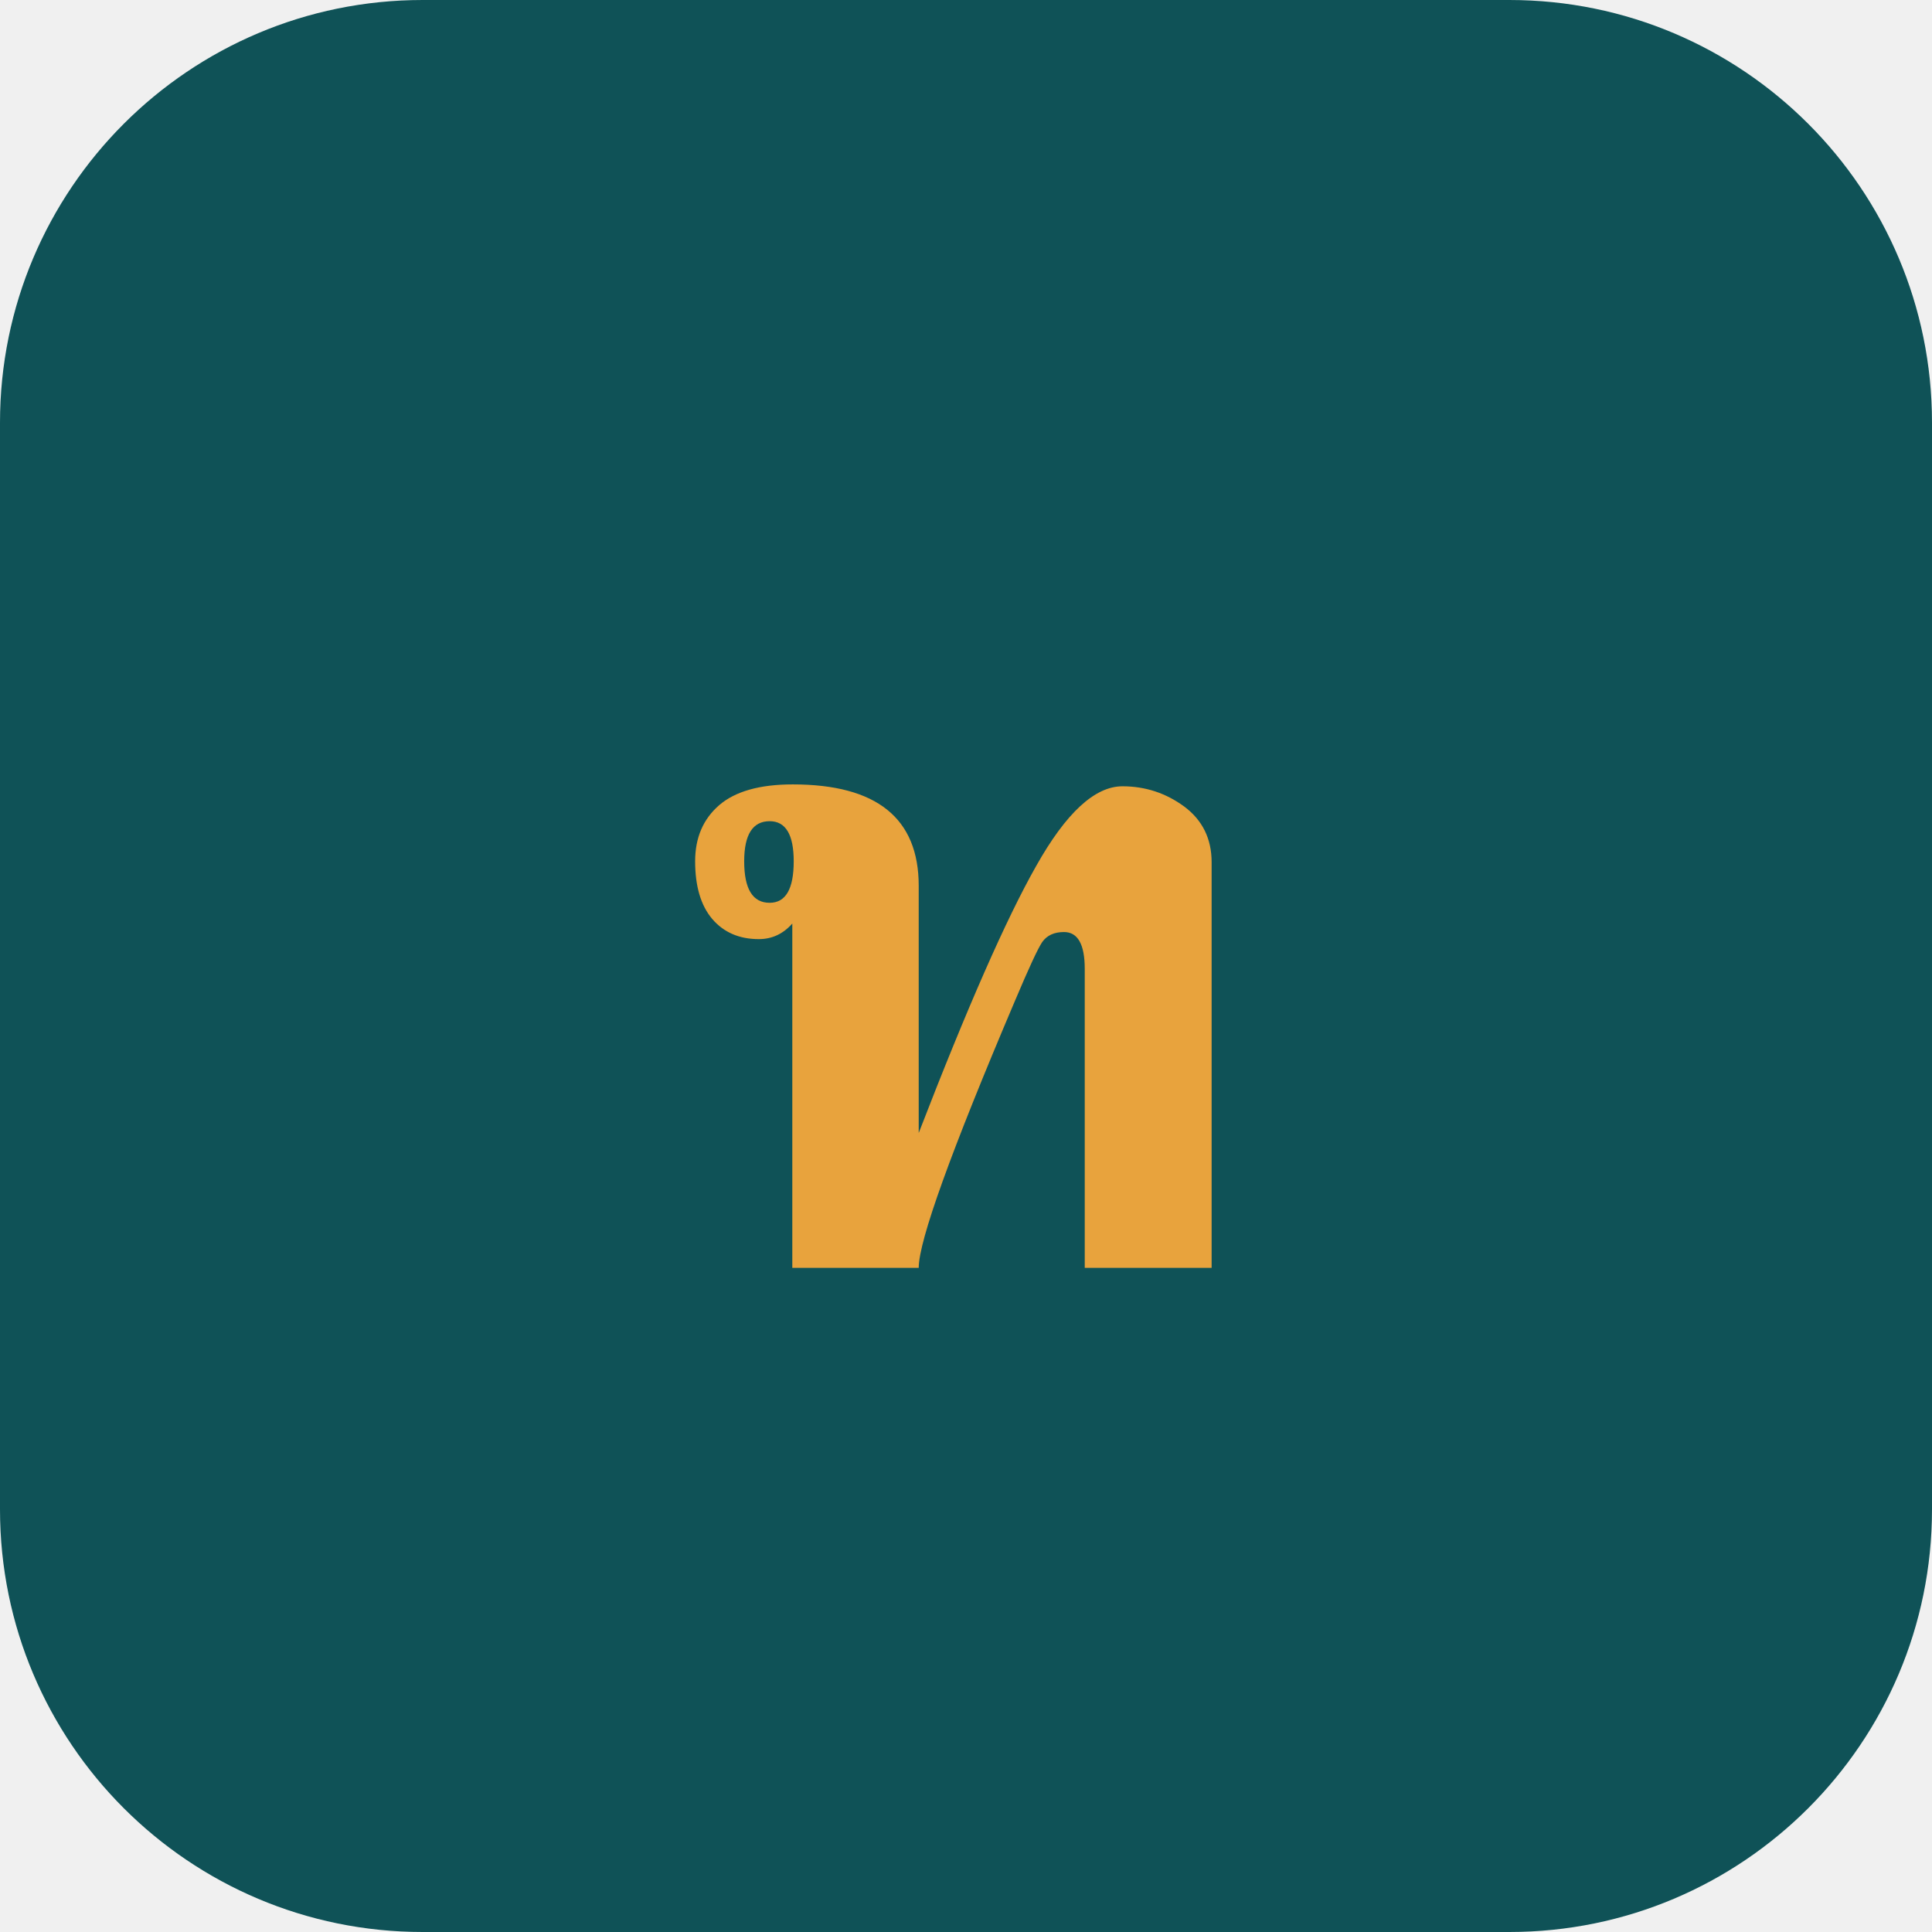
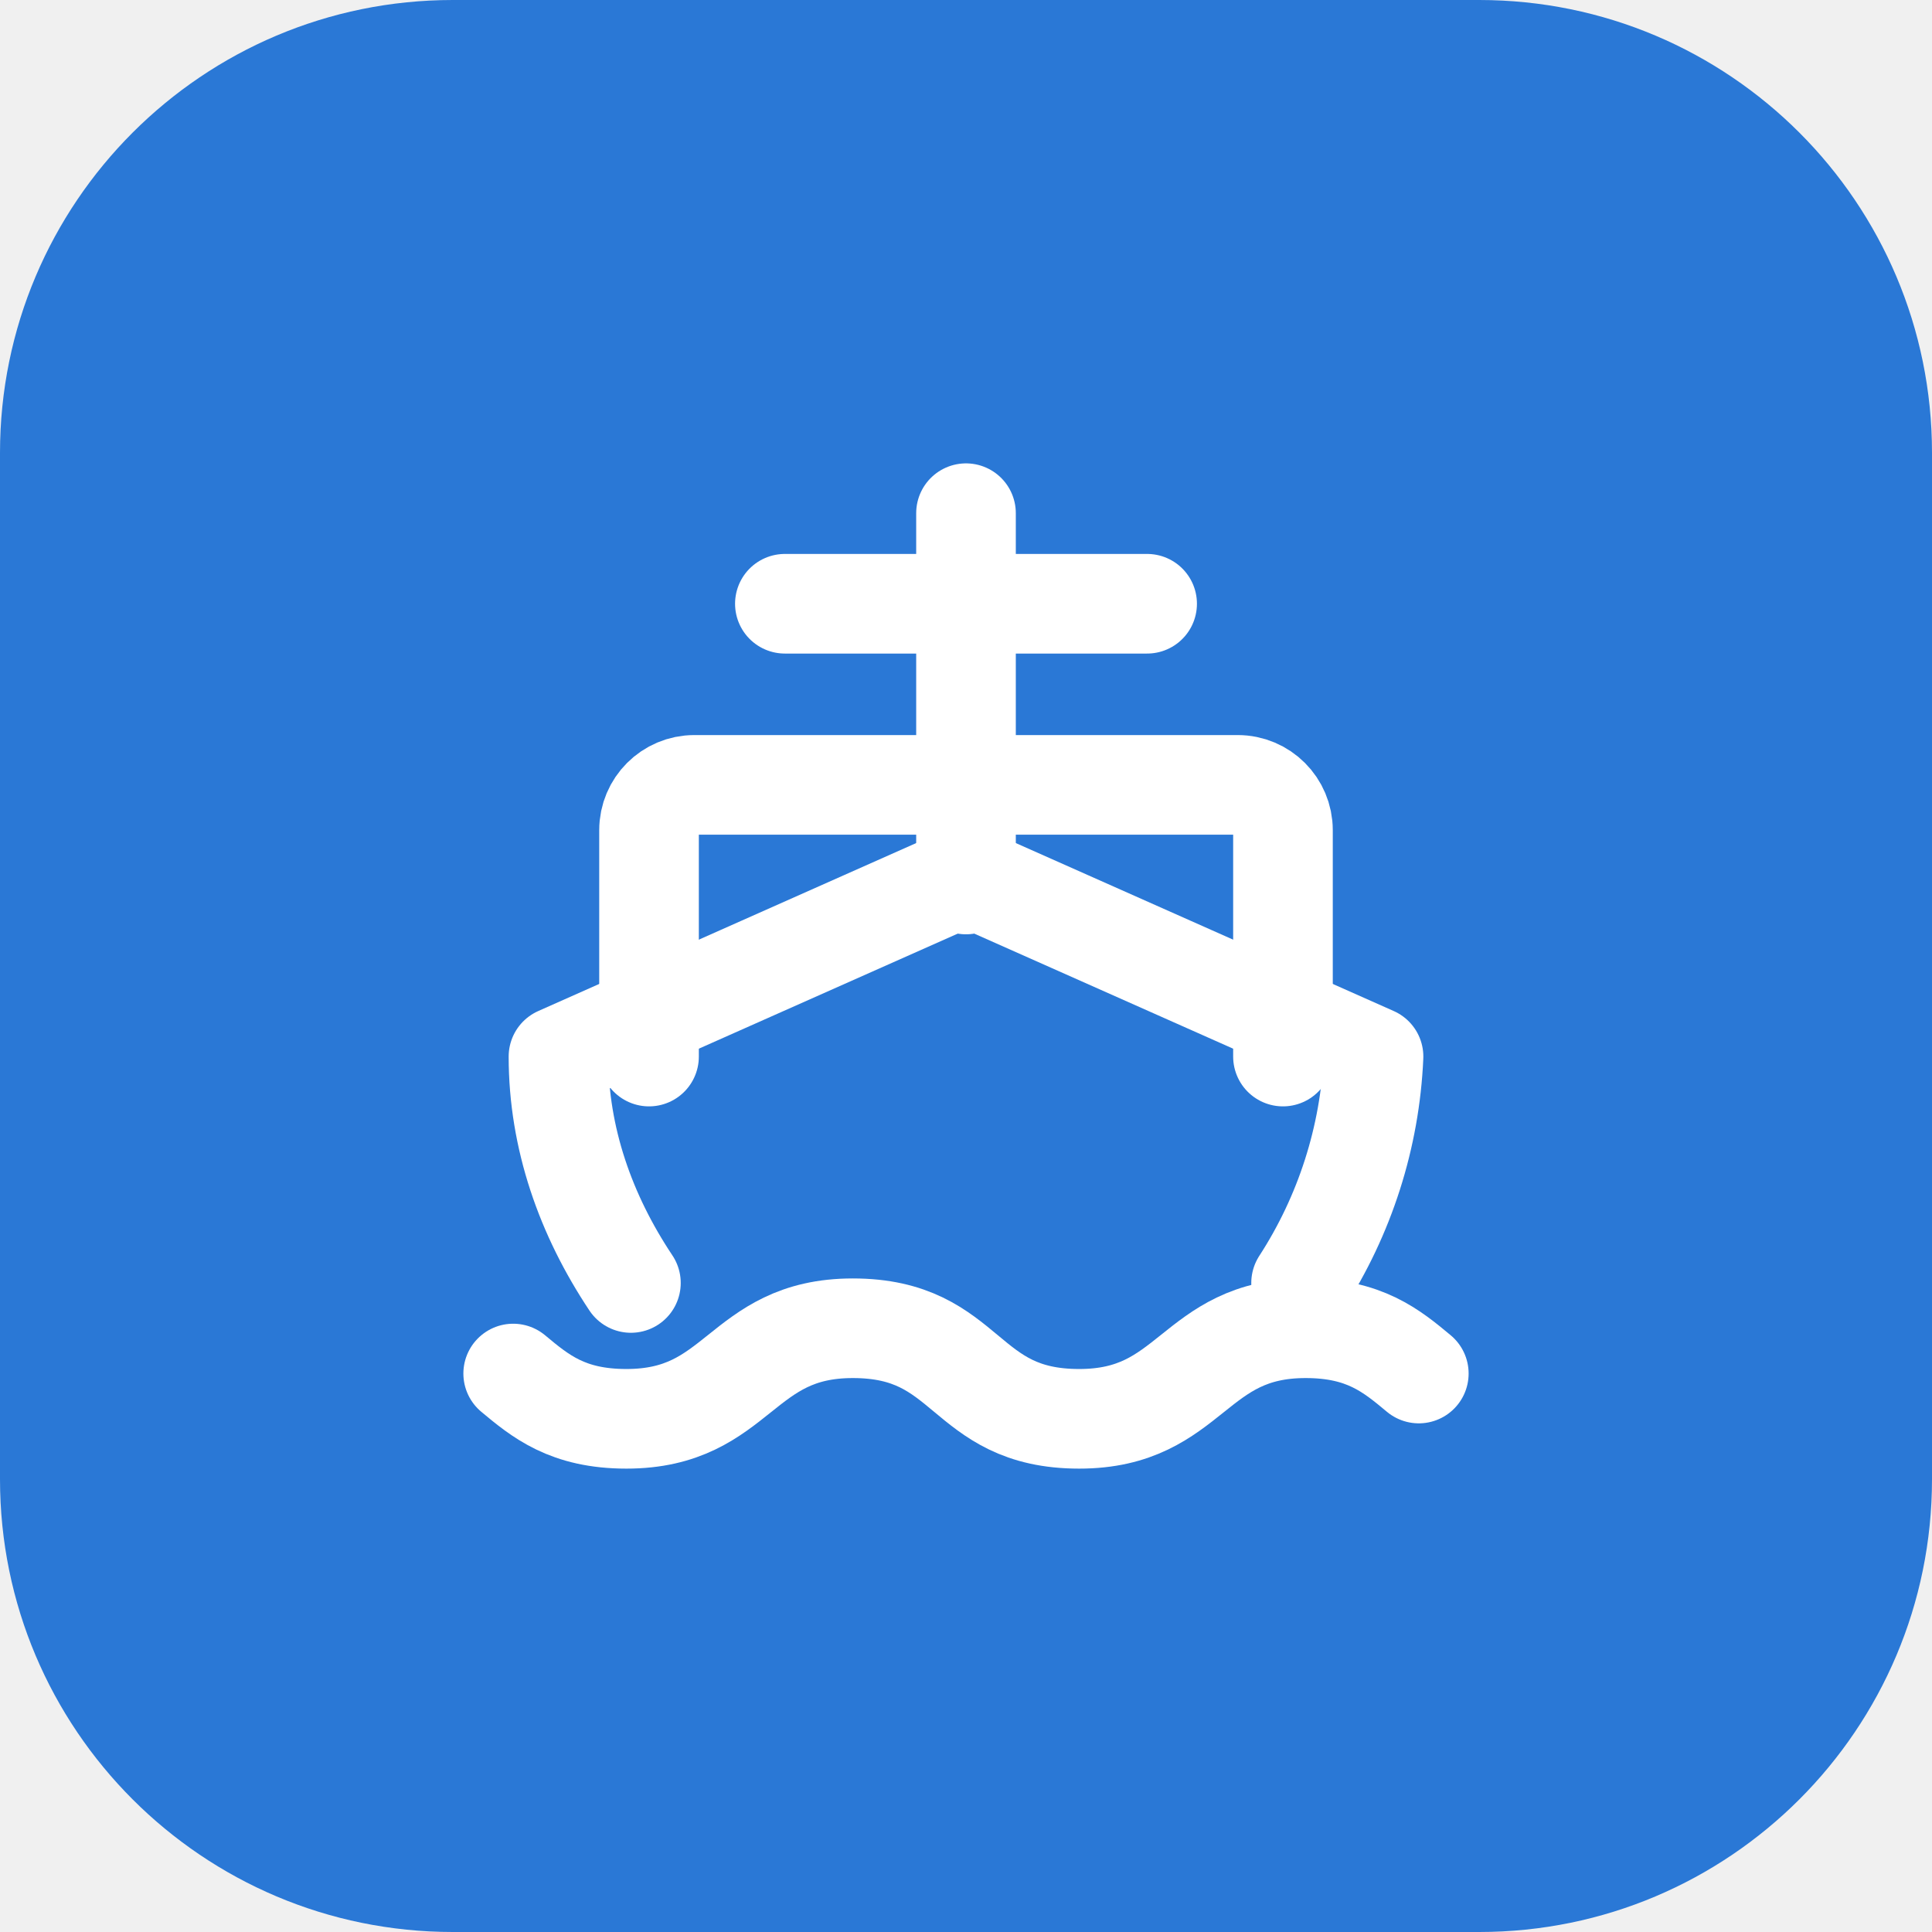
<svg xmlns="http://www.w3.org/2000/svg" viewBox="0 0 64 64">
-   <rect width="64" height="64" rx="14" fill="#0f5257" />
-   <text x="32" y="42" font-size="30" text-anchor="middle" fill="#e8a33d" font-family="Arial, sans-serif" font-weight="700">ท</text>
+   <rect width="64" height="64" rx="15" fill="#2a78d6" />
+   <g transform="translate(14 14) scale(1.5)" fill="none" stroke="#fff" stroke-width="2.2" stroke-linecap="round" stroke-linejoin="round">
+     <path d="M12 10.2V2" />
+     <path d="M8 4h8" />
+     <path d="M5 14V9a1 1 0 0 1 1-1h12a1 1 0 0 1 1 1v5" />
+     <path d="M2 21c.6.5 1.2 1 2.5 1 2.5 0 2.5-2 5-2 1.3 0 1.9.5 2.5 1 .6.5 1.2 1 2.5 1 2.5 0 2.5-2 5-2 1.3 0 1.9.5 2.5 1" />
+     <path d="M19.4 19a10 10 0 0 0 1.6-5l-9-4-9 4c0 1.8.6 3.5 1.6 5" />
+   </g>
</svg>
